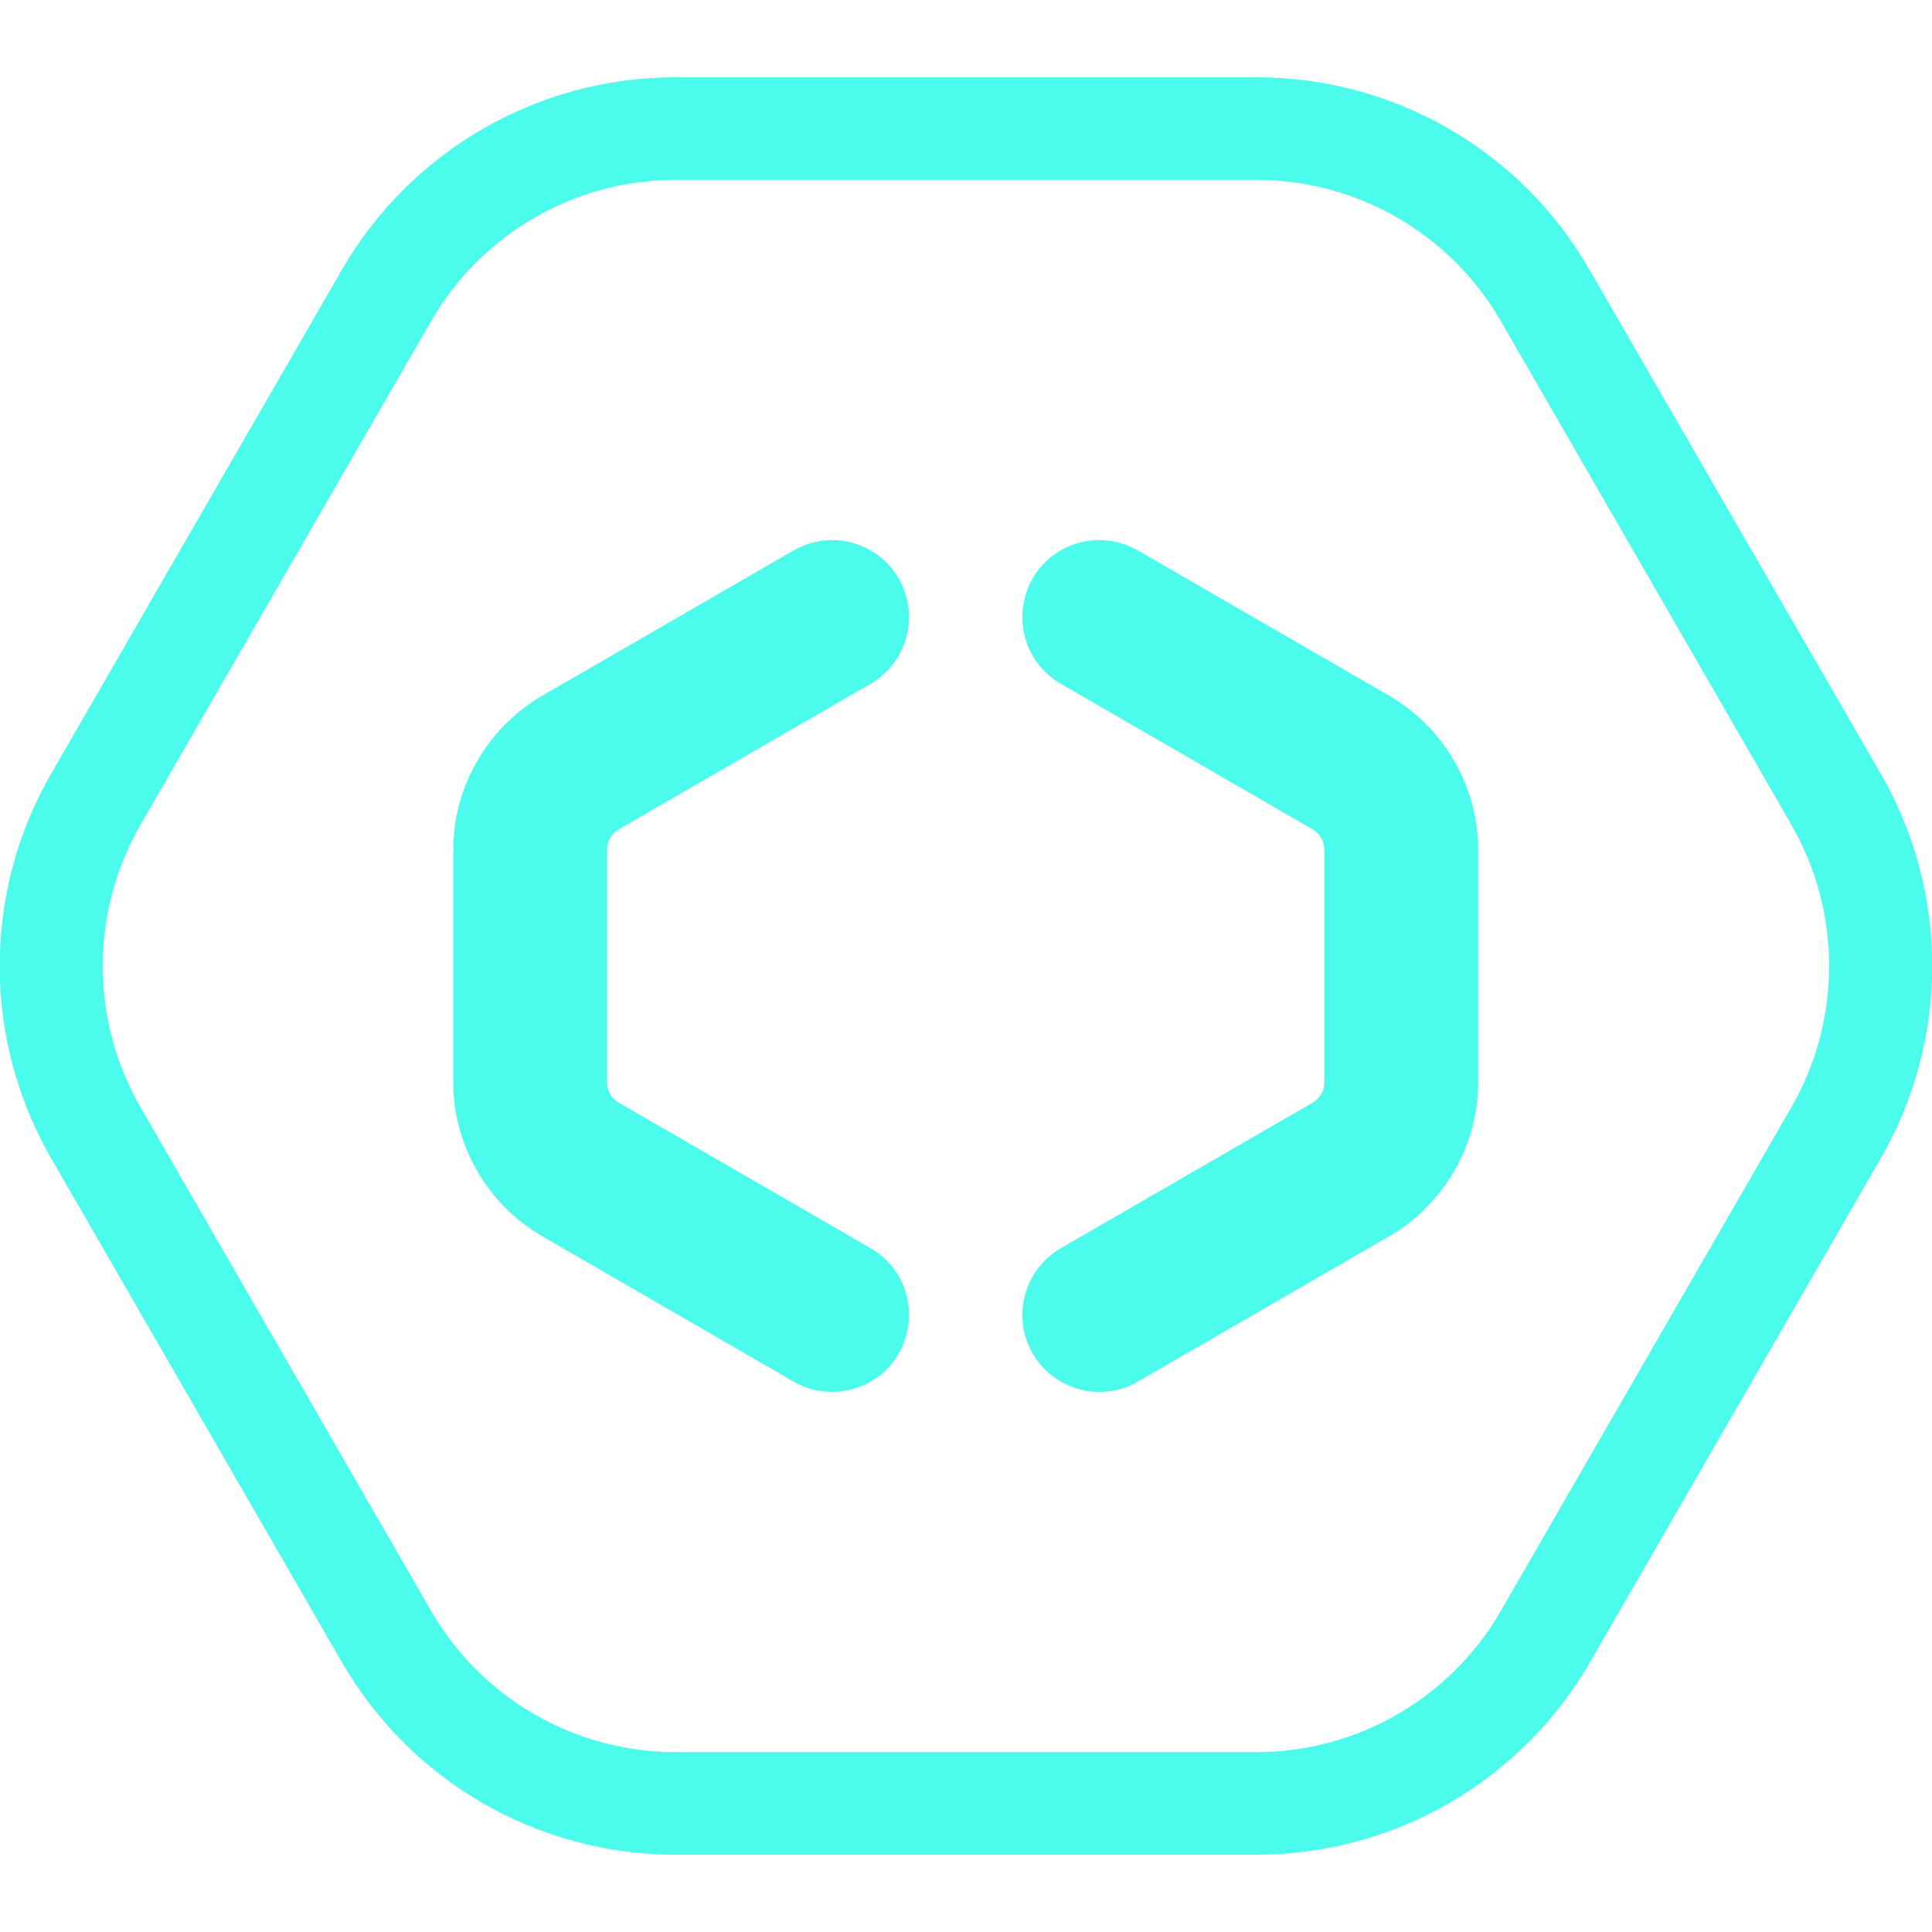
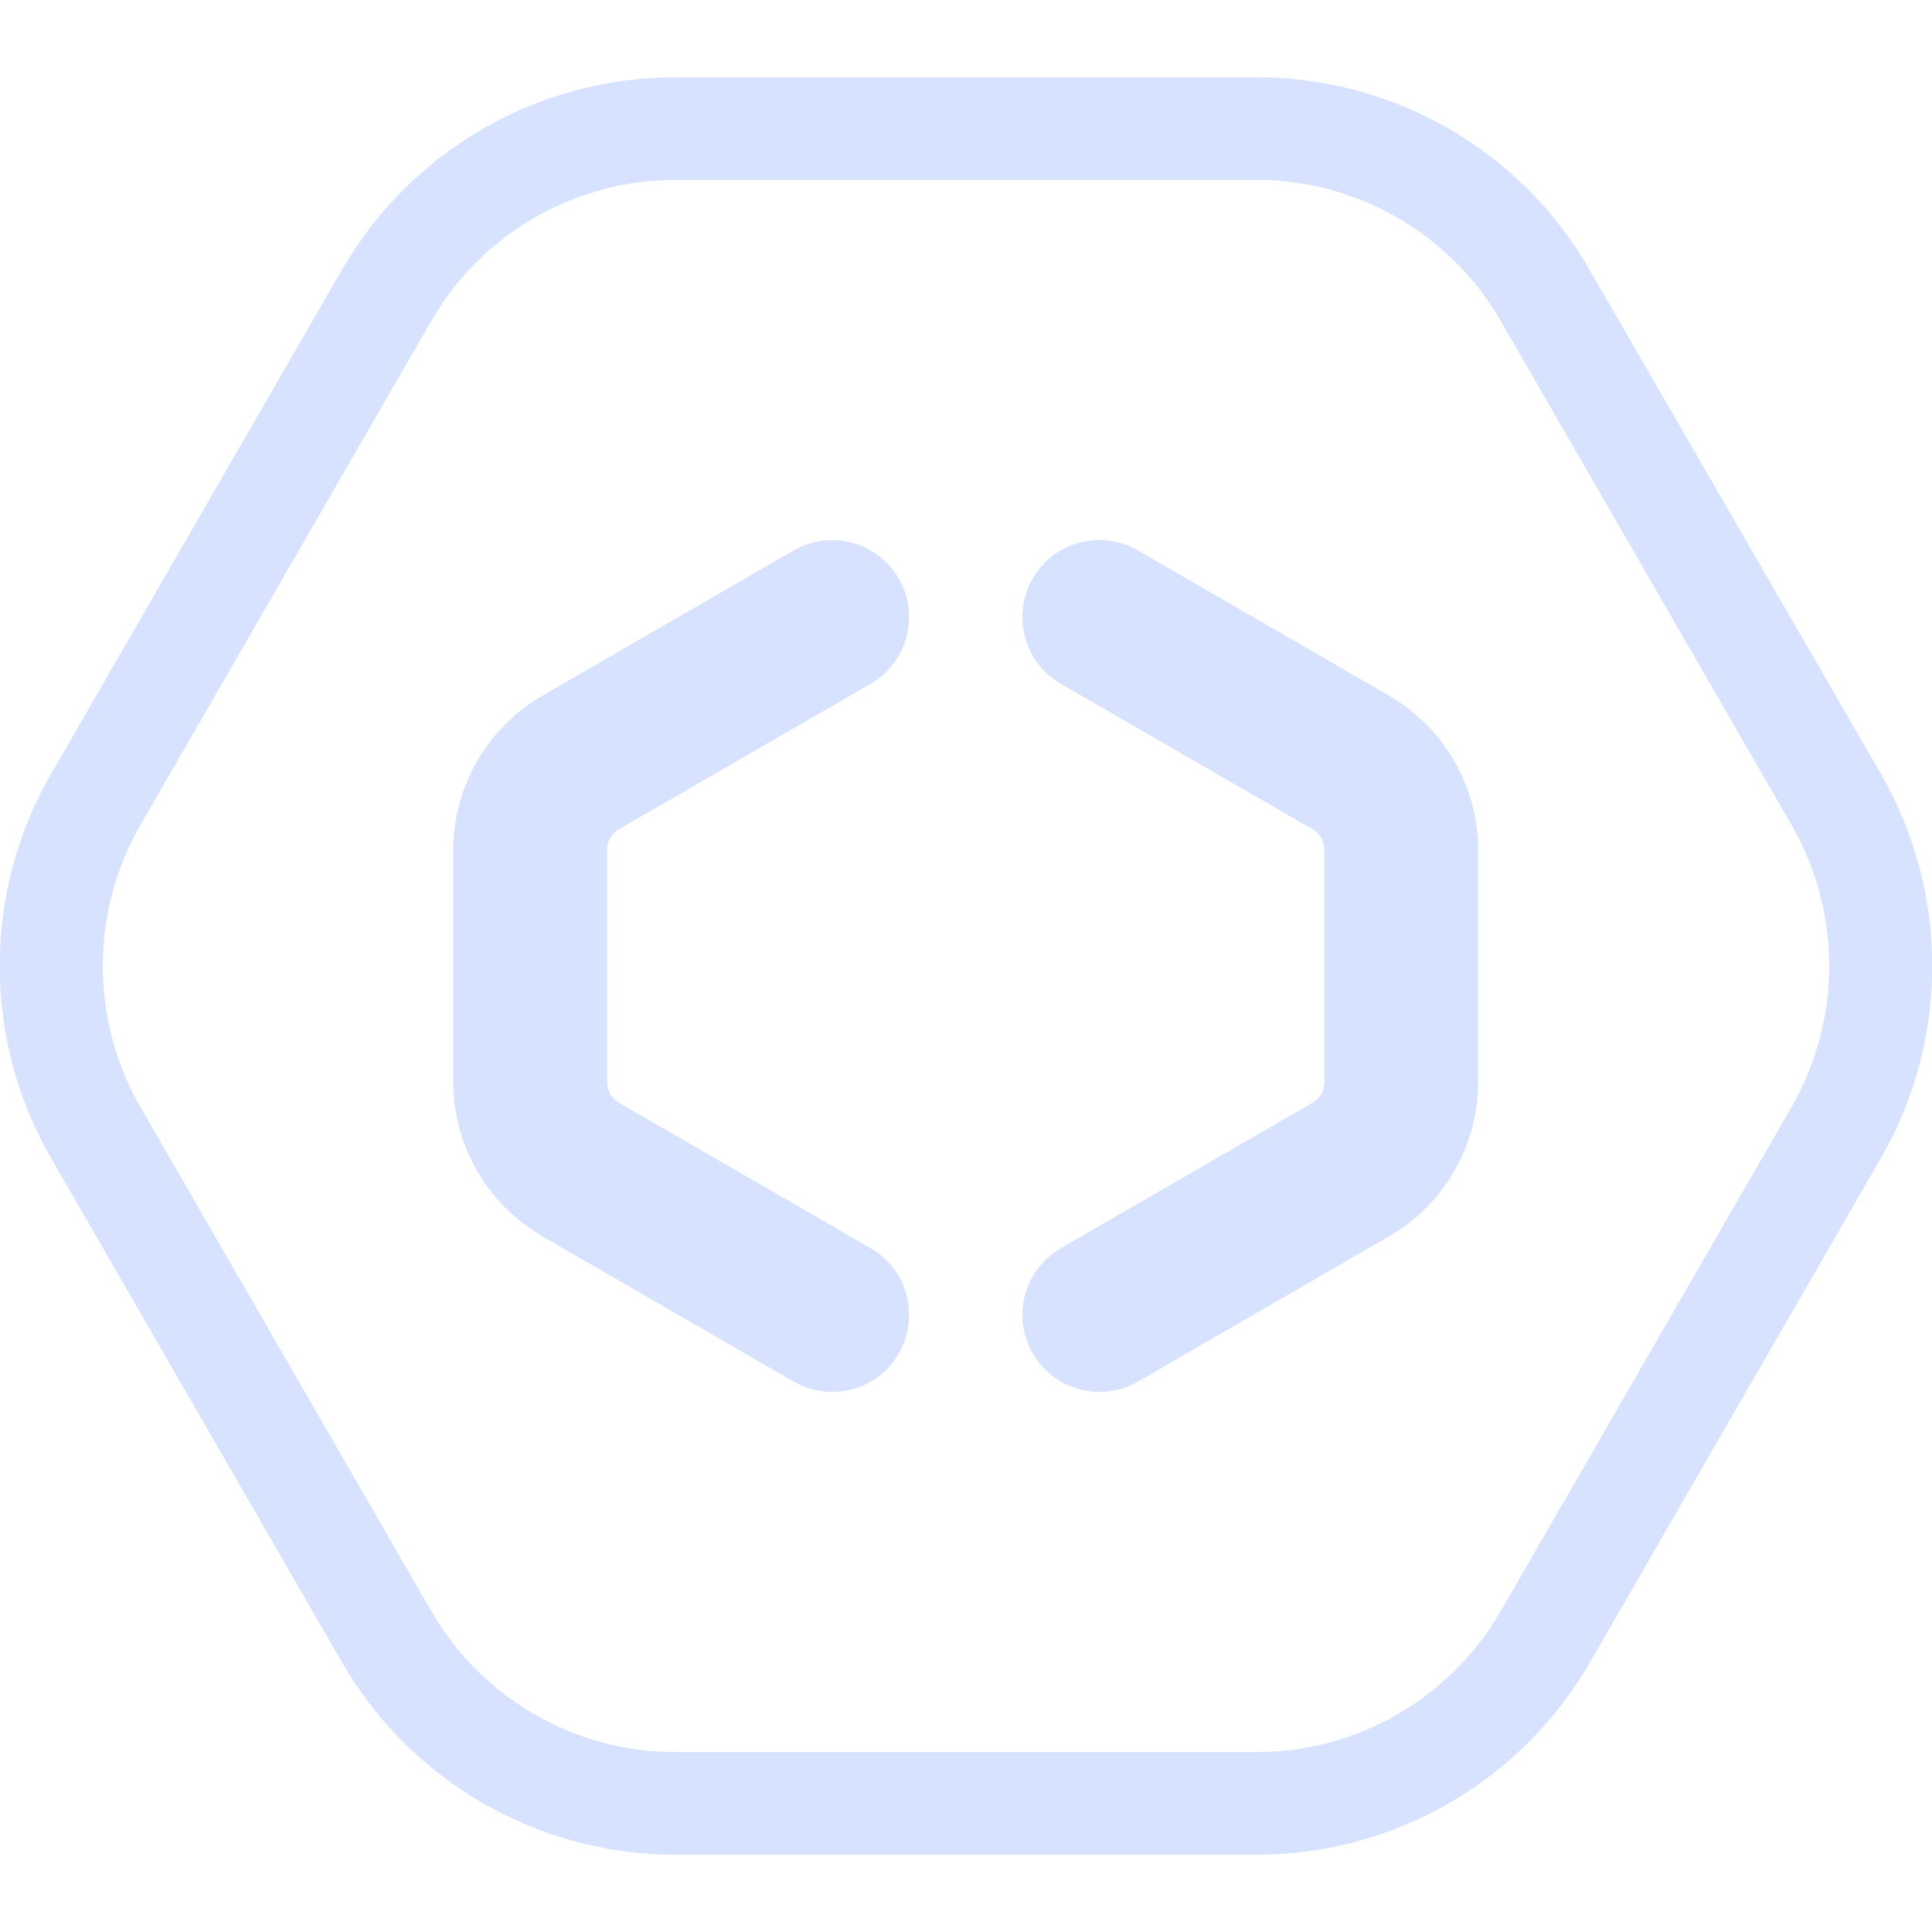
<svg xmlns="http://www.w3.org/2000/svg" width="100" height="100" viewBox="0 0 100 100" fill="none">
  <g clip-path="url(#clip0)">
-     <path d="M65.047 9.312C70.249 9.312 75.079 12.101 77.68 16.616L92.728 42.696C95.328 47.211 95.328 52.789 92.728 57.304L77.68 83.385C75.079 87.9 70.249 90.688 65.047 90.688H34.952C29.75 90.688 24.92 87.9 22.319 83.385L7.271 57.304C4.67 52.789 4.67 47.211 7.271 42.696L22.319 16.616C24.92 12.101 29.75 9.312 34.952 9.312H65.047ZM65.047 4H34.952C27.839 4 21.257 7.798 17.701 13.96L2.653 40.04C-0.903 46.202 -0.903 53.798 2.653 59.96L17.701 86.04C21.257 92.202 27.839 96 34.952 96H65.047C72.16 96 78.741 92.202 82.298 86.04L97.345 59.96C100.902 53.798 100.902 46.202 97.345 40.04L82.271 13.96C78.741 7.798 72.16 4 65.047 4Z" fill="#4bfbeb" />
-     <path d="M43.073 72.044C42.41 72.044 41.72 71.885 41.083 71.513L28.079 63.996C25.239 62.35 23.461 59.296 23.461 56.002V43.998C23.461 40.704 25.239 37.65 28.079 36.004L41.083 28.487C42.994 27.398 45.409 28.036 46.523 29.948C47.611 31.86 46.974 34.277 45.064 35.393L32.059 42.909C31.661 43.121 31.422 43.546 31.422 43.998V56.002C31.422 56.454 31.661 56.879 32.059 57.091L45.064 64.607C46.974 65.696 47.611 68.14 46.523 70.052C45.807 71.327 44.453 72.044 43.073 72.044Z" fill="#4bfbeb" />
-     <path d="M56.9 72.044C55.52 72.044 54.193 71.327 53.45 70.052C52.362 68.14 52.999 65.723 54.91 64.607L67.914 57.091C68.312 56.879 68.551 56.454 68.551 56.002V43.998C68.551 43.546 68.312 43.121 67.914 42.909L54.91 35.393C52.999 34.304 52.362 31.86 53.45 29.948C54.538 28.036 56.98 27.398 58.891 28.487L71.895 36.004C74.735 37.65 76.513 40.704 76.513 43.998V56.002C76.513 59.296 74.735 62.35 71.895 63.996L58.891 71.513C58.28 71.885 57.59 72.044 56.9 72.044Z" fill="#4bfbeb" />
+     <path d="M65.047 9.312C70.249 9.312 75.079 12.101 77.68 16.616L92.728 42.696C95.328 47.211 95.328 52.789 92.728 57.304L77.68 83.385C75.079 87.9 70.249 90.688 65.047 90.688H34.952C29.75 90.688 24.92 87.9 22.319 83.385L7.271 57.304C4.67 52.789 4.67 47.211 7.271 42.696L22.319 16.616C24.92 12.101 29.75 9.312 34.952 9.312H65.047ZM65.047 4H34.952C27.839 4 21.257 7.798 17.701 13.96L2.653 40.04C-0.903 46.202 -0.903 53.798 2.653 59.96L17.701 86.04C21.257 92.202 27.839 96 34.952 96H65.047C72.16 96 78.741 92.202 82.298 86.04L97.345 59.96C100.902 53.798 100.902 46.202 97.345 40.04L82.271 13.96C78.741 7.798 72.16 4 65.047 4Z" fill="#d7e2ff" />
+     <path d="M43.073 72.044C42.41 72.044 41.72 71.885 41.083 71.513L28.079 63.996C25.239 62.35 23.461 59.296 23.461 56.002V43.998C23.461 40.704 25.239 37.65 28.079 36.004L41.083 28.487C42.994 27.398 45.409 28.036 46.523 29.948C47.611 31.86 46.974 34.277 45.064 35.393L32.059 42.909C31.661 43.121 31.422 43.546 31.422 43.998V56.002C31.422 56.454 31.661 56.879 32.059 57.091L45.064 64.607C46.974 65.696 47.611 68.14 46.523 70.052C45.807 71.327 44.453 72.044 43.073 72.044Z" fill="#d7e2ff" />
+     <path d="M56.9 72.044C55.52 72.044 54.193 71.327 53.45 70.052C52.362 68.14 52.999 65.723 54.91 64.607L67.914 57.091C68.312 56.879 68.551 56.454 68.551 56.002V43.998C68.551 43.546 68.312 43.121 67.914 42.909L54.91 35.393C52.999 34.304 52.362 31.86 53.45 29.948C54.538 28.036 56.98 27.398 58.891 28.487L71.895 36.004C74.735 37.65 76.513 40.704 76.513 43.998V56.002C76.513 59.296 74.735 62.35 71.895 63.996L58.891 71.513C58.28 71.885 57.59 72.044 56.9 72.044Z" fill="#d7e2ff" />
  </g>
  <defs>
    <clipPath id="clip0">
-       <rect width="100" height="92" fill="#4bfbeb" transform="translate(0 4)" />
+       <rect width="100" height="92" fill="#d7e2ff" transform="translate(0 4)" />
    </clipPath>
  </defs>
</svg>
